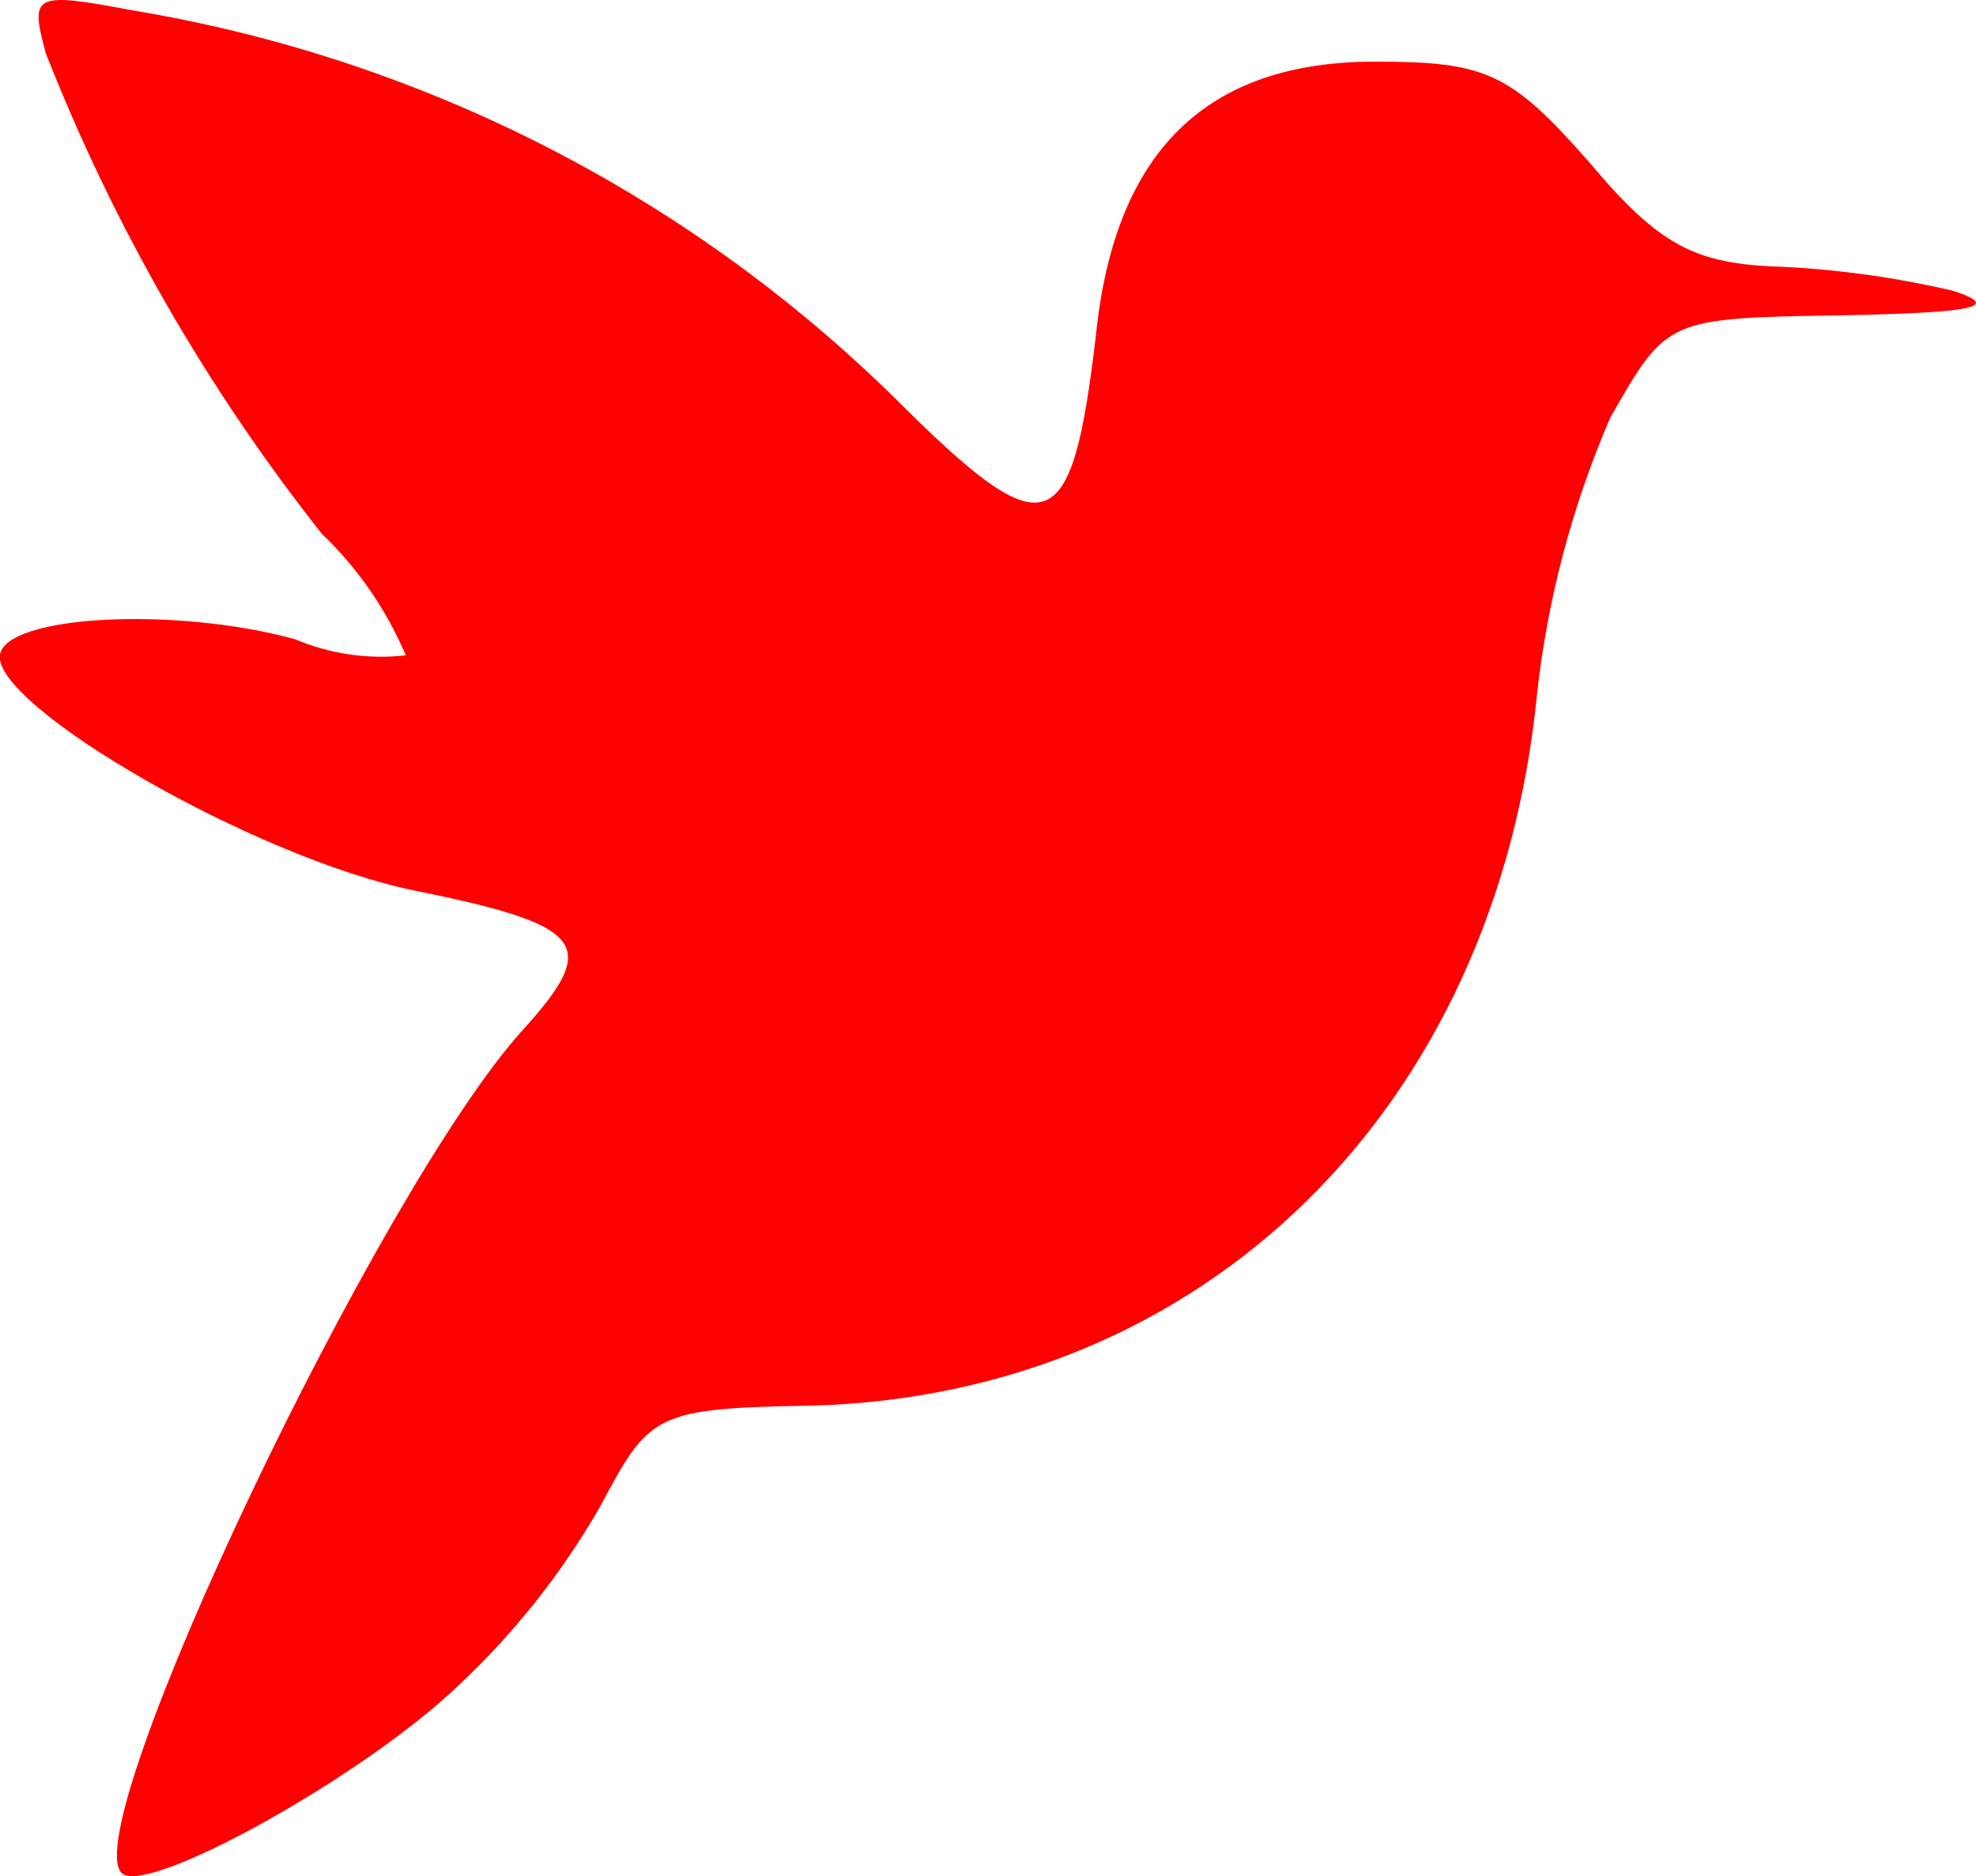
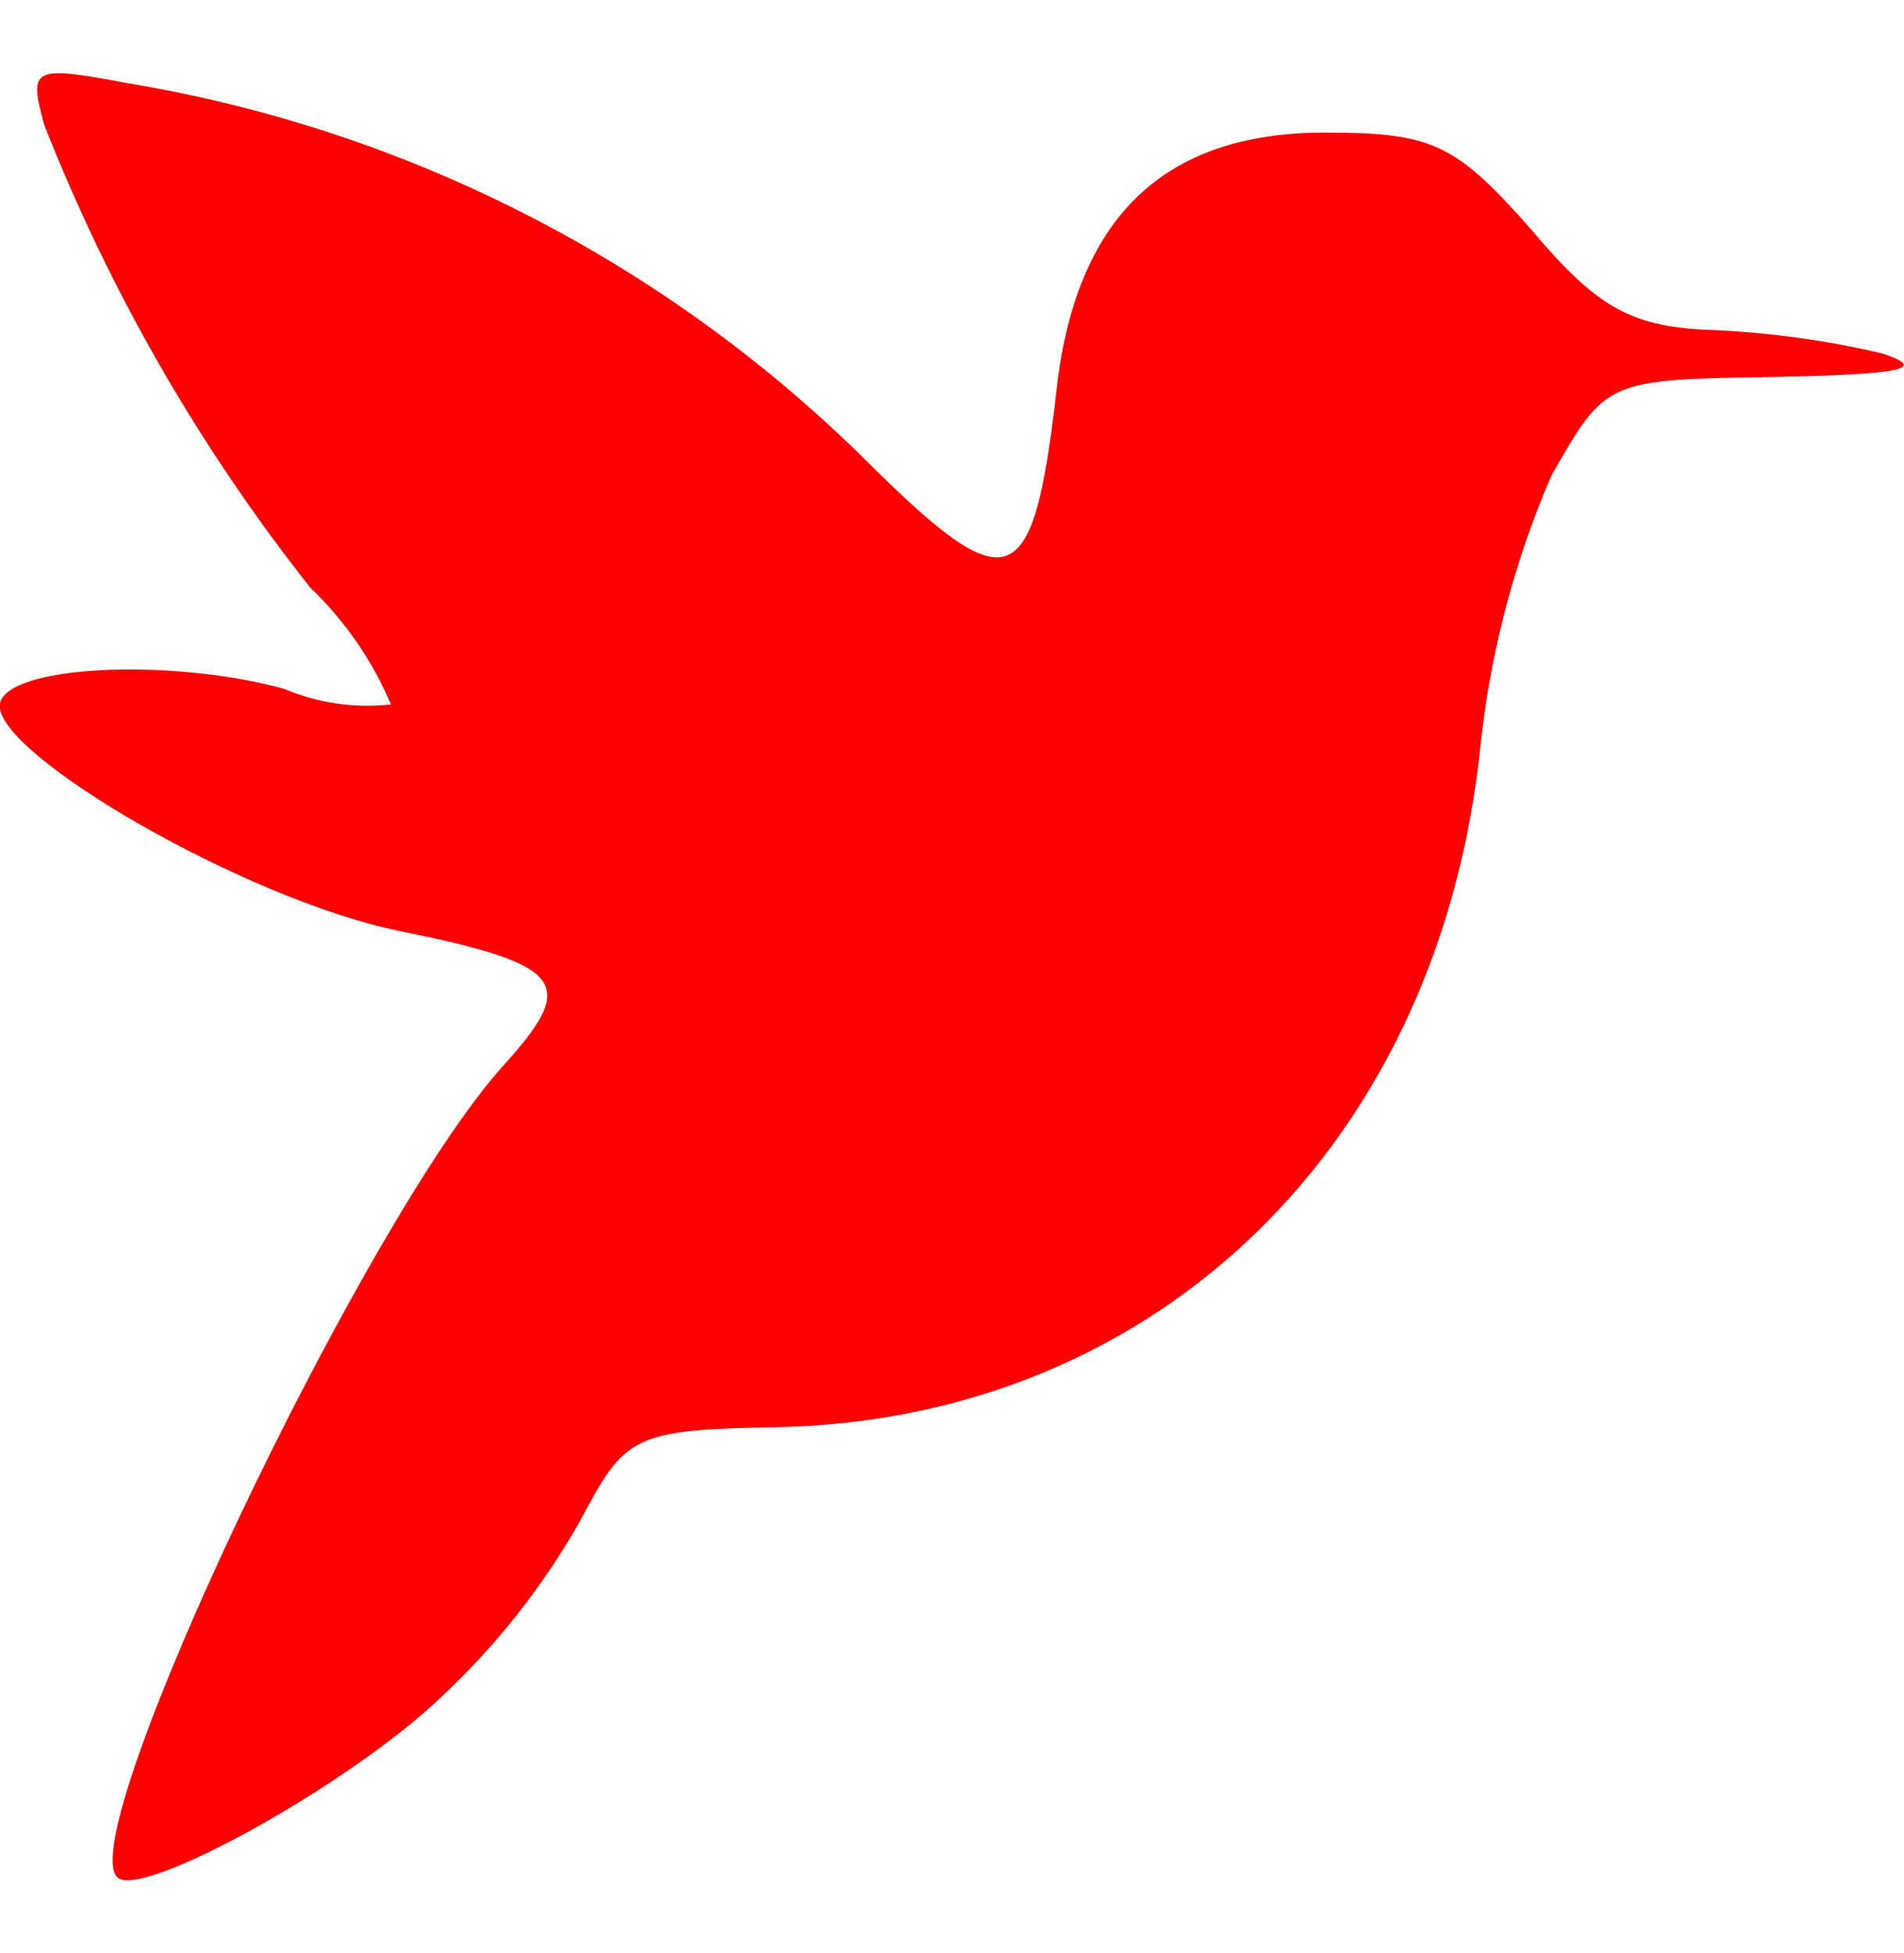
- <svg xmlns="http://www.w3.org/2000/svg" width="30.27" height="28.727" viewBox="0 0 30.27 28.727">
+ <svg xmlns="http://www.w3.org/2000/svg" width="28" height="28.727" viewBox="0 0 30.27 28.727">
  <g id="NEWSBIRD-_1_1" transform="translate(-61.797 122.785)">
    <path id="Path_257" data-name="Path 257" d="M62.5-121.965a28.976,28.976,0,0,0,4.228,7.357,5.589,5.589,0,0,1,1.285,1.86,3.387,3.387,0,0,1-1.7-.248c-1.824-.5-4.436-.372-4.519.248-.083.785,3.9,3.1,6.343,3.6,2.653.537,2.86.827,1.658,2.149-2.2,2.439-6.84,12.193-6.135,12.9.373.372,3.731-1.488,5.182-2.893A11.764,11.764,0,0,0,71-99.728c.746-1.405.829-1.488,3.234-1.529,6.011-.165,10.488-4.547,11.11-10.912a14.764,14.764,0,0,1,1.119-4.216c.871-1.529.871-1.529,3.565-1.571,1.99-.041,2.446-.124,1.7-.372a14.618,14.618,0,0,0-2.653-.372c-1.327-.041-1.866-.331-2.943-1.612-1.2-1.364-1.575-1.529-3.275-1.529-2.57,0-3.98,1.364-4.27,4.175-.373,3.183-.746,3.307-3.068.992a21.733,21.733,0,0,0-11.69-5.952C62.3-122.915,62.254-122.874,62.5-121.965Z" transform="translate(0)" fill="red" />
  </g>
</svg>
